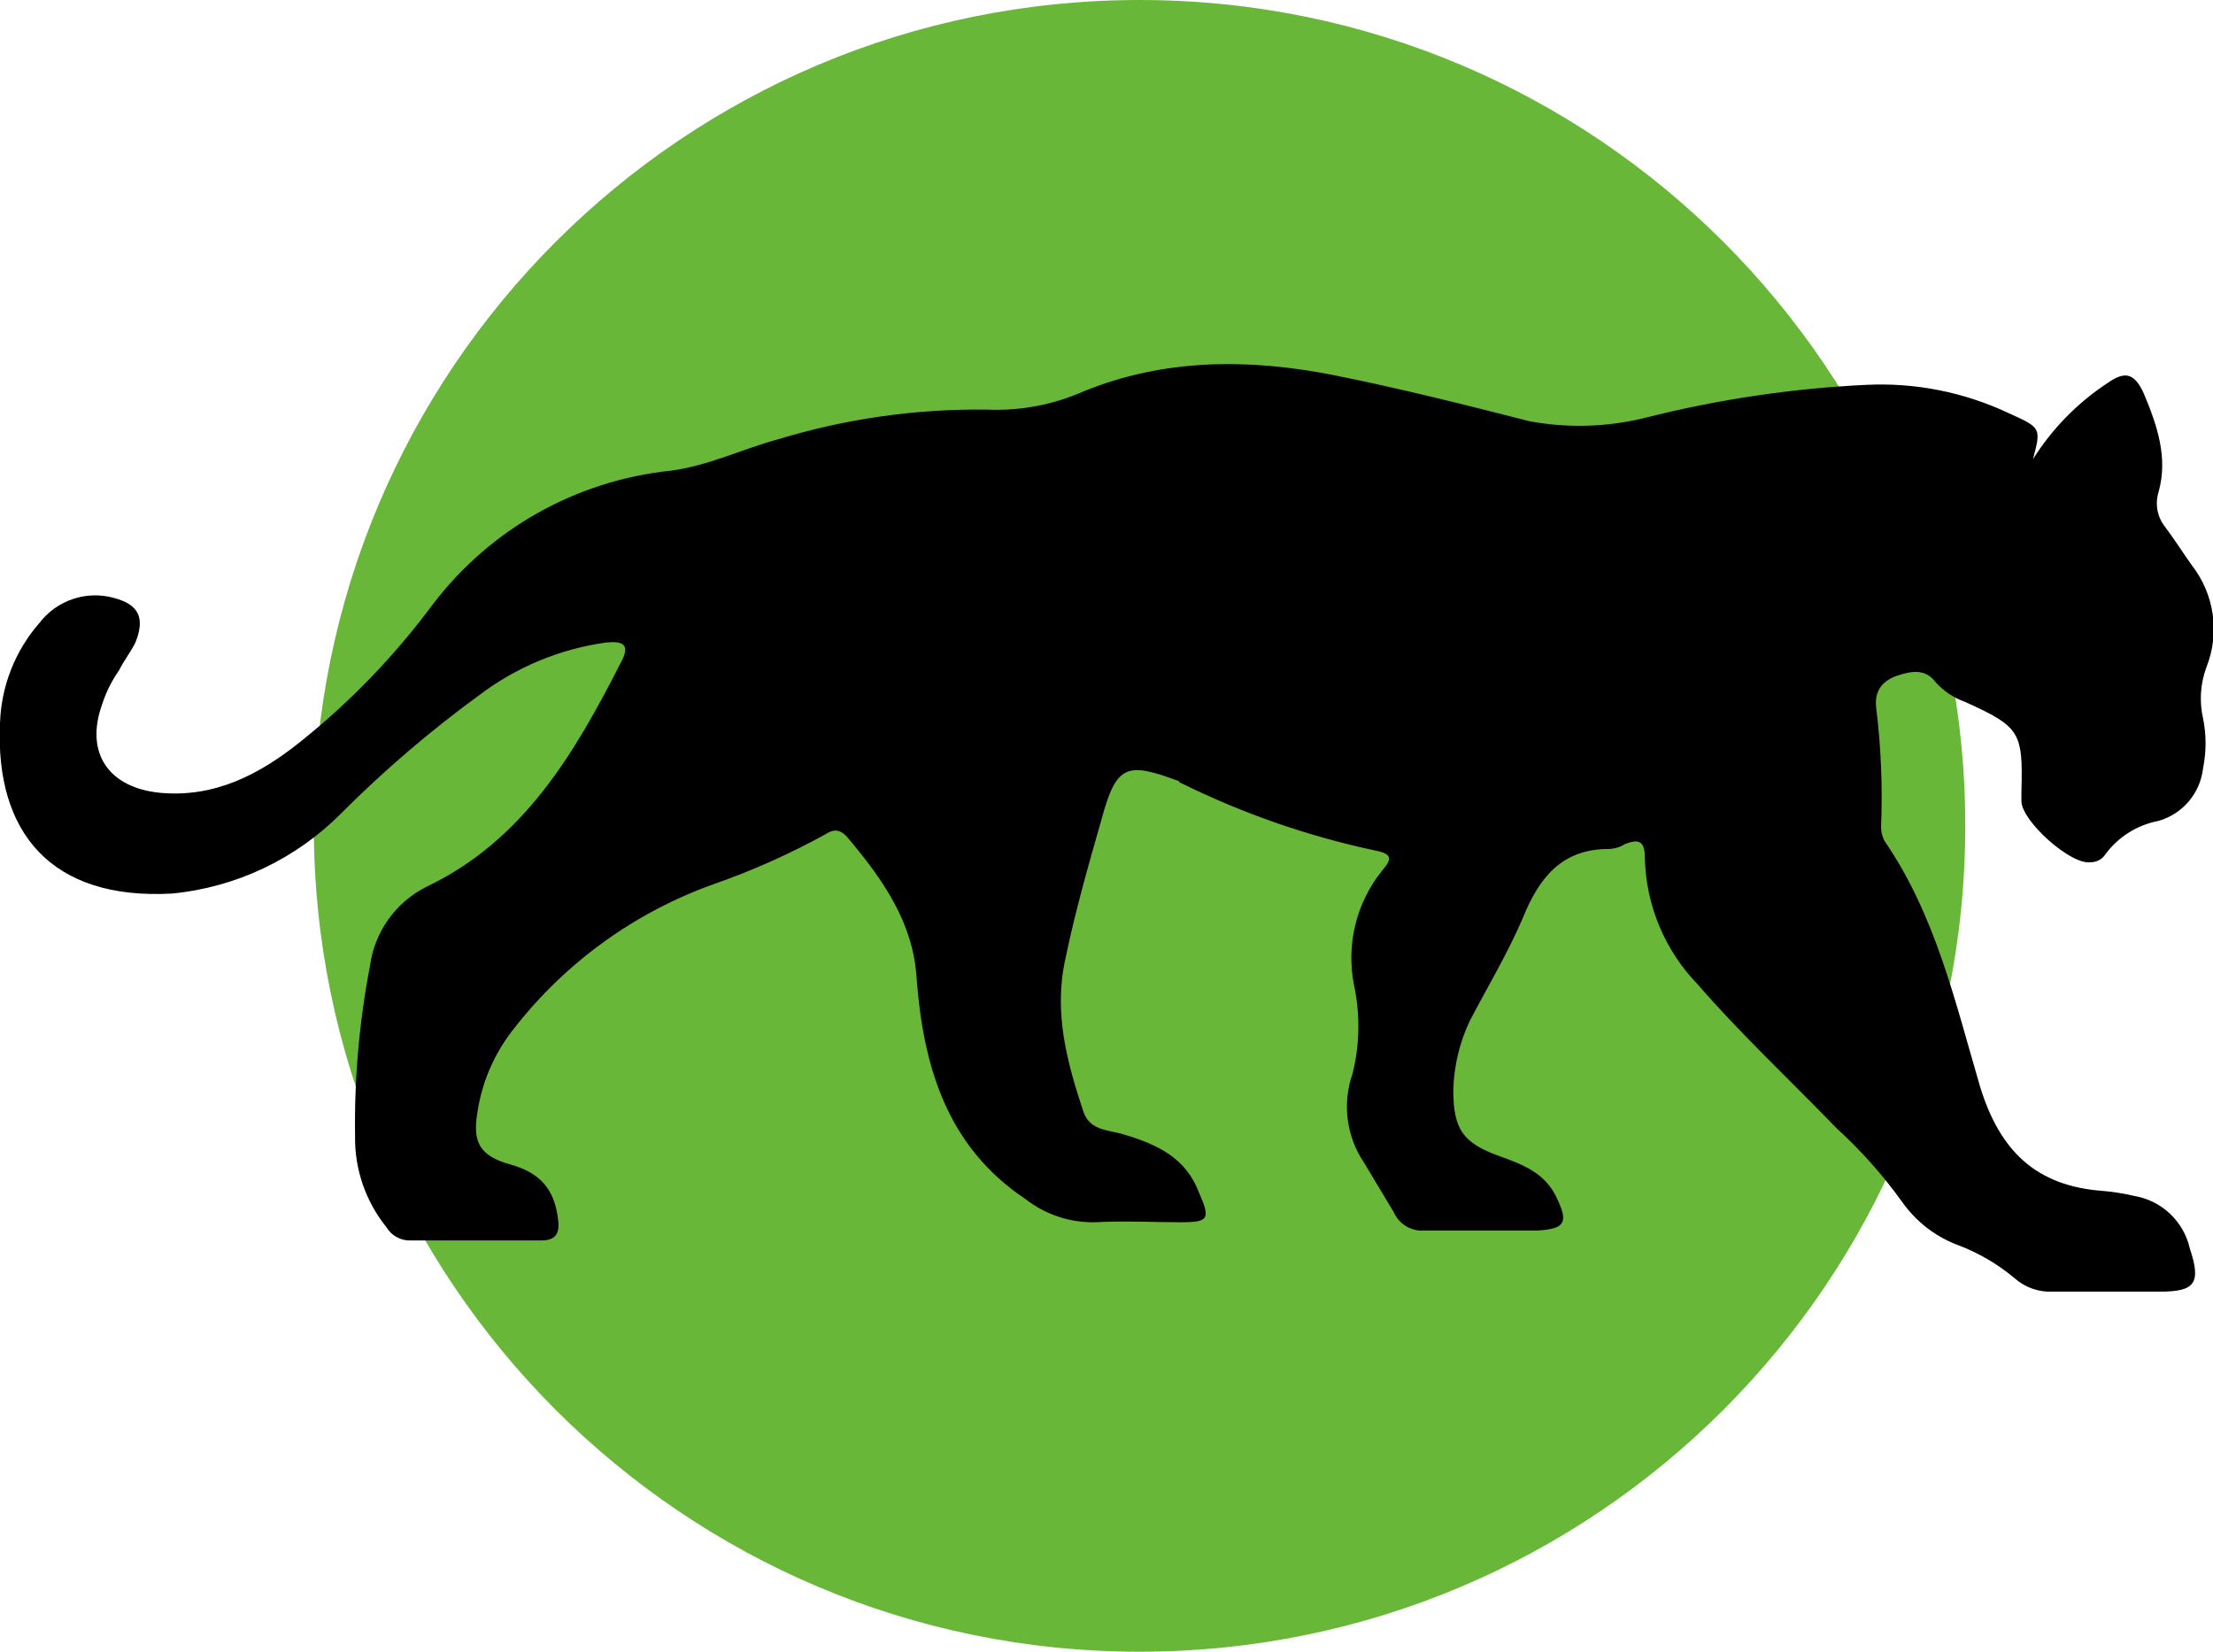
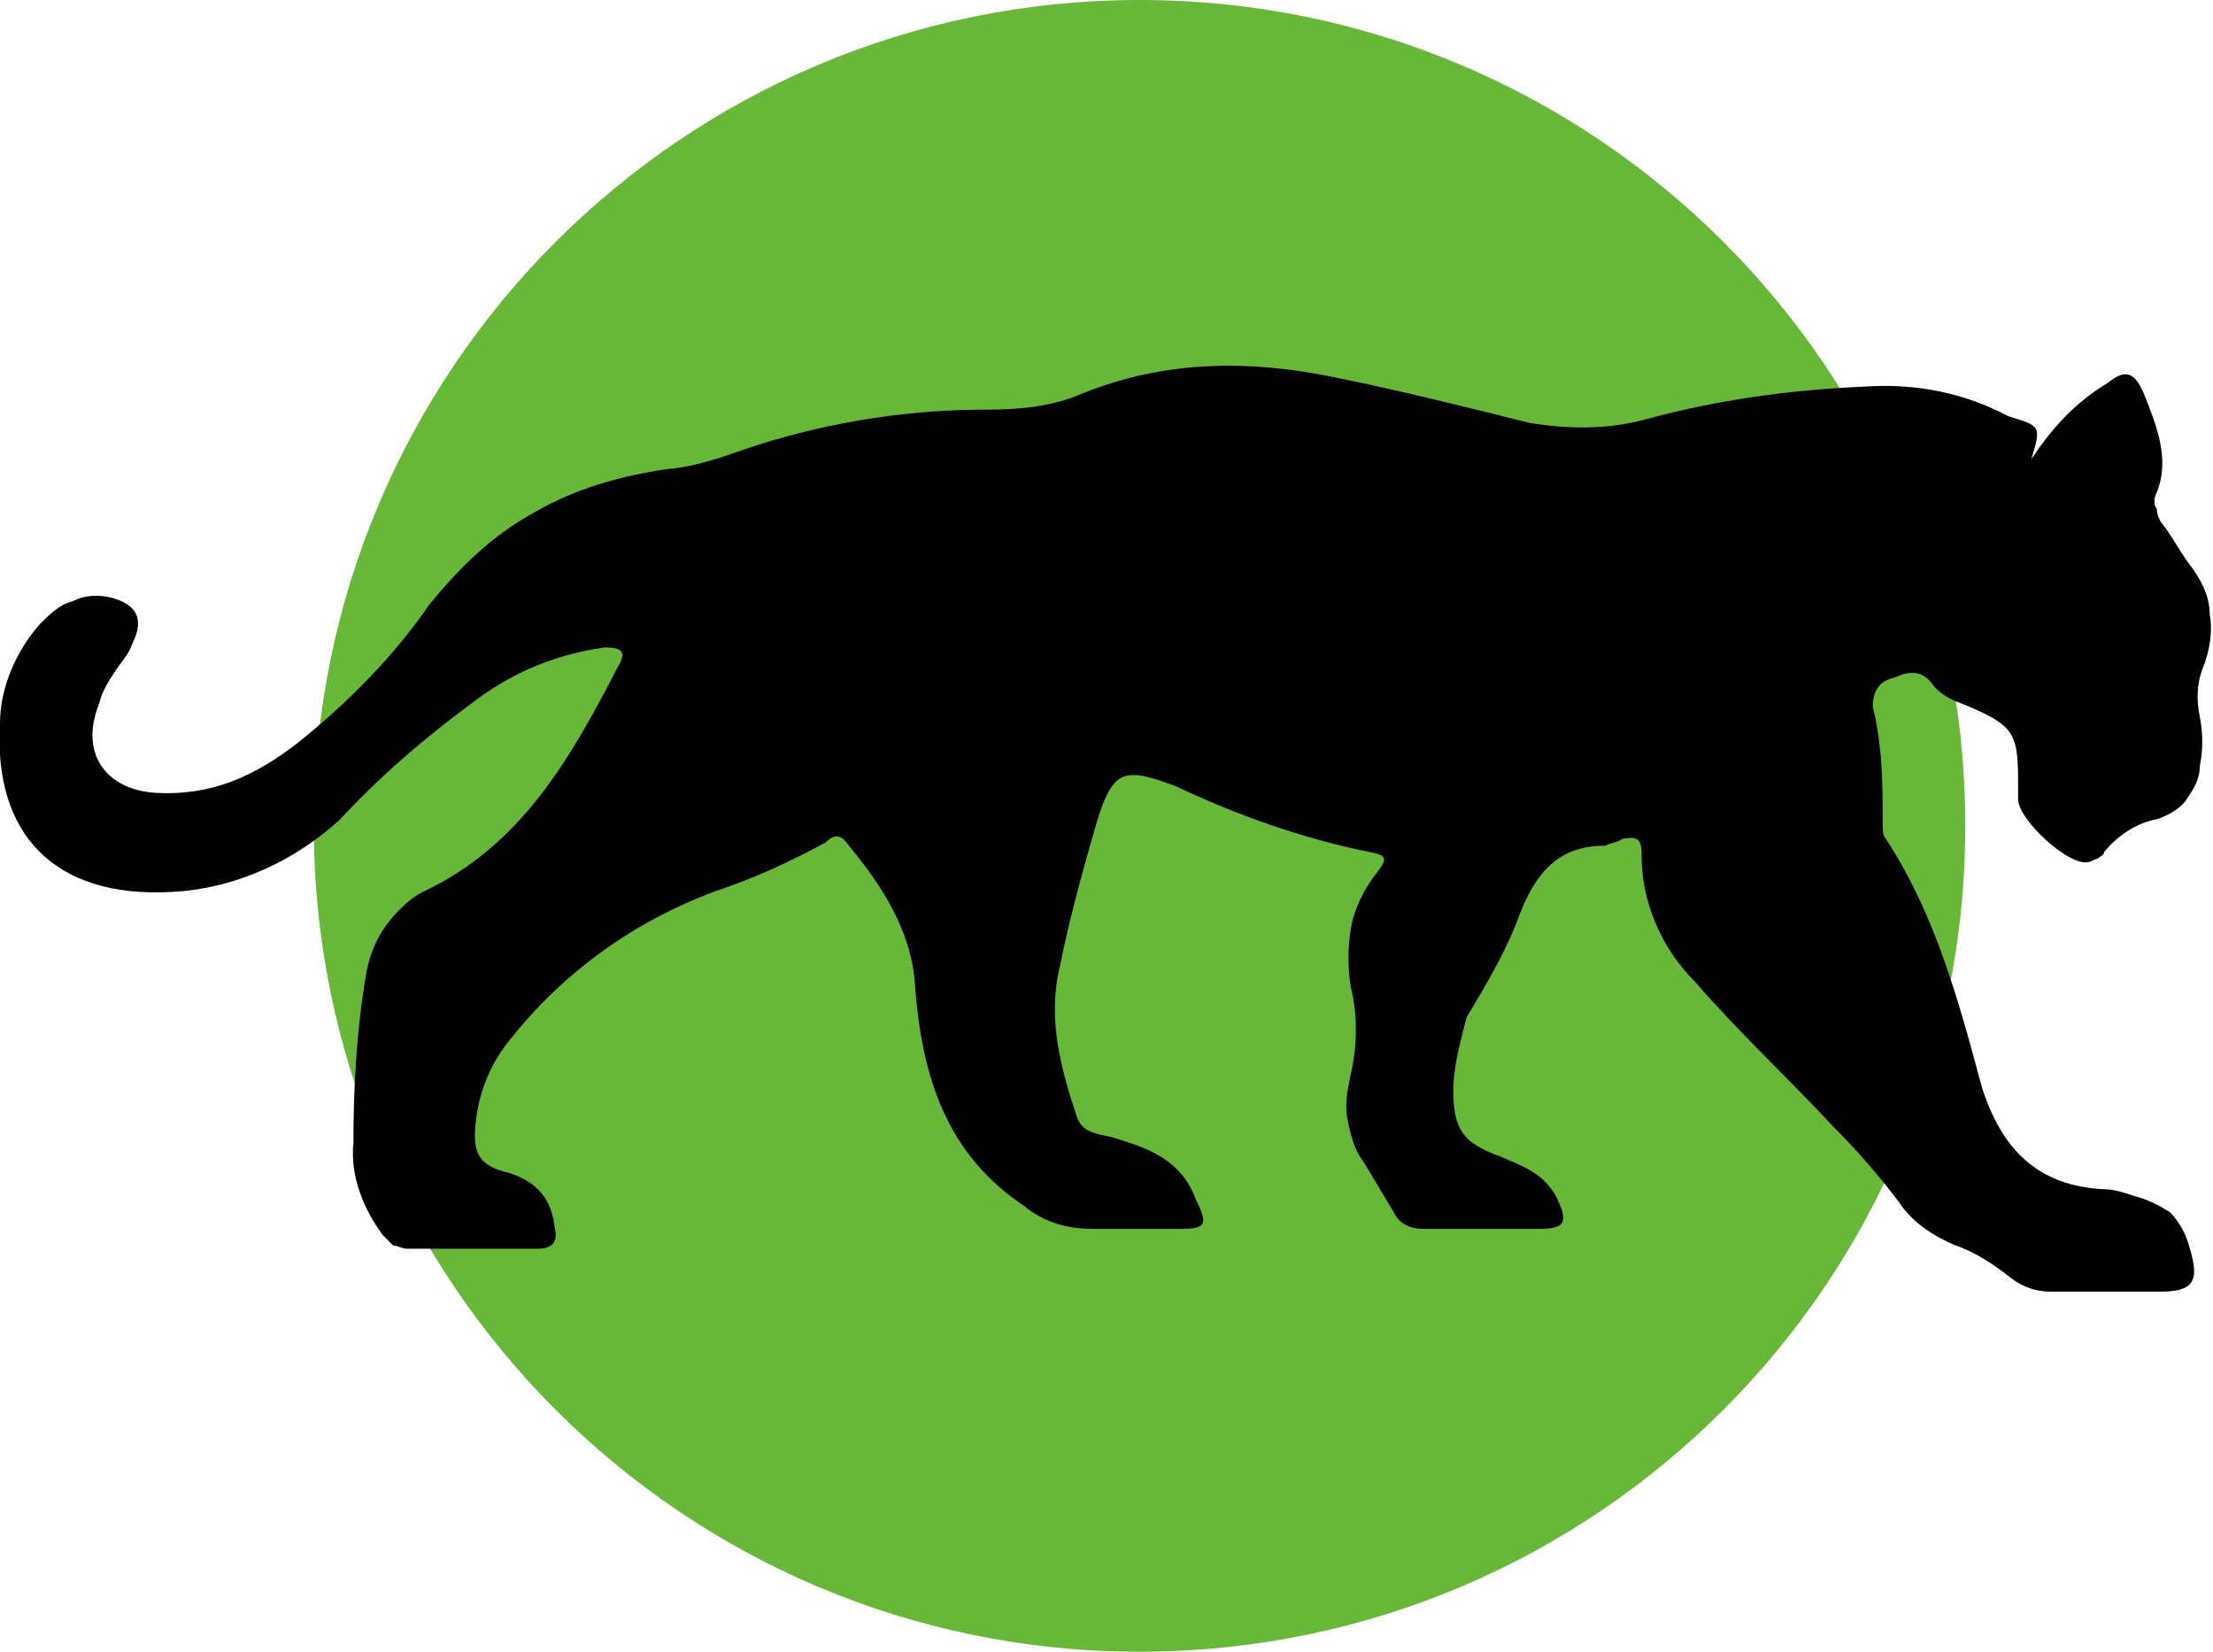
- <svg xmlns="http://www.w3.org/2000/svg" width="67" height="50" fill="none">
-   <circle cx="34.5" cy="25" r="25" fill="#68B738" />
-   <path d="M61.55 13.9a7.598 7.598 0 012.25-2.3c.5-.35.8-.35 1.1.3.4.95.75 1.95.45 3a1.145 1.145 0 00.2 1.05c.3.4.55.8.8 1.15a3.136 3.136 0 01.45 3.1 2.715 2.715 0 00-.1 1.55c.1.495.1 1.005 0 1.5a1.875 1.875 0 01-1.35 1.6c-.64.122-1.21.478-1.6 1a.525.525 0 01-.45.25c-.6.1-2.1-1.25-2.1-1.85v-.3c.05-1.8-.05-1.95-1.7-2.7a2.195 2.195 0 01-.9-.6c-.3-.4-.7-.35-1.15-.2-.45.15-.7.45-.65.95.15 1.21.2 2.431.15 3.65a.94.94 0 00.1.4c1.55 2.25 2.15 4.9 2.9 7.45.6 1.95 1.7 3 3.7 3.15.32.026.638.076.95.15a2.08 2.08 0 011.7 1.6c.35 1.05.15 1.3-.9 1.3h-3.25a1.62 1.62 0 01-1.15-.4 5.855 5.855 0 00-1.7-1 3.63 3.63 0 01-1.7-1.3 14.304 14.304 0 00-2-2.25c-1.4-1.45-2.9-2.85-4.2-4.35a5.69 5.69 0 01-1.6-3.8c0-.45-.1-.65-.6-.45a.965.965 0 01-.5.15c-1.4 0-2.1.85-2.6 2.1-.45 1.05-1.05 2.05-1.6 3.1A5.194 5.194 0 0044 33c0 1.2.3 1.6 1.4 2 .7.25 1.35.5 1.7 1.2.4.8.3 1-.55 1.05h-3.4a.94.94 0 01-.95-.55l-.9-1.5a3.024 3.024 0 01-.35-2.7 5.93 5.93 0 00.05-2.65 4.209 4.209 0 01.85-3.5c.3-.35.3-.5-.2-.6a25.028 25.028 0 01-5.9-2.05.05.05 0 01-.05-.05c-1.6-.6-1.9-.5-2.35 1.15-.4 1.4-.8 2.8-1.1 4.25-.35 1.6.05 3.1.55 4.6.2.6.8.55 1.25.7 1 .3 1.85.7 2.25 1.75.35.8.3.9-.55.9-.85 0-1.7-.05-2.6 0a3.32 3.32 0 01-2.1-.7c-2.4-1.6-3.1-4.05-3.3-6.7-.1-1.65-1-2.95-2.05-4.2-.2-.25-.4-.35-.7-.15a22.16 22.16 0 01-3.35 1.5 13.355 13.355 0 00-6.1 4.4 5.315 5.315 0 00-1.1 2.55c-.15.9.1 1.3 1 1.55s1.35.75 1.45 1.7c.05.4-.1.6-.5.6h-4.05a.826.826 0 01-.65-.4 4.28 4.28 0 01-.95-2.75 25.292 25.292 0 01.45-5.15 3.149 3.149 0 011.7-2.4c2.95-1.4 4.5-4.05 5.9-6.8.3-.55.05-.65-.45-.6a8.233 8.233 0 00-3.85 1.6 35.307 35.307 0 00-4.15 3.55 8.335 8.335 0 01-5.15 2.45c-3.65.2-5.35-1.85-5.2-5.15a4.845 4.845 0 011.2-3.05 2.125 2.125 0 012.25-.75c.75.2.95.6.65 1.35-.15.3-.35.55-.5.85a3.75 3.75 0 00-.5 1c-.55 1.5.2 2.55 1.75 2.7 1.65.15 3-.55 4.25-1.55a22.474 22.474 0 004-4.15 10.395 10.395 0 017.2-4.05c1.15-.15 2.15-.65 3.25-.95 2.057-.627 4.2-.93 6.35-.9a6.5 6.5 0 002.9-.55c2.45-1 5-1 7.55-.5 2 .4 4 .9 5.95 1.4a8.291 8.291 0 003.5-.1 33.885 33.885 0 016.7-1 9.079 9.079 0 014.3.85c1 .45 1 .45.75 1.4z" fill="#000" />
+ <svg xmlns="http://www.w3.org/2000/svg" viewBox="0 0 67 50">
+   <circle fill="#68B738" cx="34.5" cy="25" r="25" />
+   <path d="M61.5,13.9c0.6-0.9,1.3-1.7,2.3-2.3c0.5-0.4,0.8-0.4,1.1,0.3c0.4,1,0.8,2,0.4,3c-0.1,0.2-0.1,0.4,0,0.5     c0,0.2,0.1,0.4,0.2,0.5c0.3,0.4,0.5,0.8,0.8,1.2c0.3,0.4,0.6,0.9,0.6,1.5c0.1,0.5,0,1.1-0.2,1.6c-0.2,0.5-0.2,1-0.1,1.5     c0.1,0.5,0.1,1,0,1.5c0,0.4-0.2,0.7-0.4,1c-0.2,0.3-0.6,0.5-0.9,0.6c-0.6,0.1-1.2,0.5-1.6,1c0,0.1-0.1,0.1-0.2,0.2     c-0.1,0-0.2,0.1-0.3,0.1c-0.6,0.1-2.1-1.3-2.1-1.9V24c0-1.8,0-2-1.7-2.7c-0.3-0.1-0.7-0.3-0.9-0.6c-0.3-0.4-0.7-0.4-1.1-0.2     c-0.5,0.1-0.7,0.4-0.7,0.9C57,22.6,57,23.8,57,25c0,0.1,0,0.3,0.1,0.4c1.5,2.3,2.2,4.9,2.9,7.5c0.6,1.9,1.7,3,3.7,3.1     c0.3,0,0.6,0.1,0.9,0.2c0.4,0.1,0.8,0.3,1.1,0.5c0.3,0.3,0.5,0.7,0.6,1.1c0.3,1,0.1,1.3-0.9,1.3h-3.3c-0.4,0-0.8-0.1-1.2-0.4     c-0.5-0.4-1.1-0.8-1.7-1c-0.7-0.3-1.3-0.7-1.7-1.3c-0.6-0.8-1.3-1.6-2-2.3c-1.4-1.5-2.9-2.9-4.2-4.4c-1-1-1.6-2.4-1.6-3.8     c0-0.5-0.1-0.6-0.6-0.5c-0.1,0.1-0.3,0.1-0.5,0.2c-1.4,0-2.1,0.8-2.6,2.1c-0.4,1.1-1,2.1-1.6,3.1C44.2,31.6,44,32.3,44,33     c0,1.2,0.3,1.6,1.4,2c0.7,0.3,1.3,0.5,1.7,1.2c0.4,0.8,0.3,1-0.5,1h-3.4c-0.2,0-0.4,0-0.6-0.1c-0.2-0.1-0.3-0.2-0.4-0.4l-0.9-1.5     c-0.3-0.4-0.4-0.8-0.5-1.3c-0.1-0.5,0-0.9,0.1-1.4c0.2-0.9,0.2-1.8,0-2.6c-0.1-0.6-0.1-1.2,0-1.8s0.4-1.2,0.8-1.7     c0.3-0.4,0.3-0.5-0.2-0.6c-2-0.4-4-1.1-5.9-2c0,0,0,0,0,0c0,0,0,0,0,0c-1.6-0.6-1.9-0.5-2.4,1.1c-0.4,1.4-0.8,2.8-1.1,4.3     c-0.4,1.6,0,3.1,0.5,4.6c0.2,0.6,0.8,0.5,1.3,0.7c1,0.3,1.9,0.7,2.3,1.8c0.4,0.8,0.3,0.9-0.5,0.9s-1.7,0-2.6,0     c-0.8,0-1.5-0.2-2.1-0.7c-2.4-1.6-3.1-4-3.3-6.7c-0.1-1.6-1-3-2-4.2c-0.2-0.3-0.4-0.4-0.7-0.1c-1.1,0.6-2.2,1.1-3.4,1.5     c-2.4,0.9-4.5,2.4-6.1,4.4c-0.6,0.7-1,1.6-1.1,2.6c-0.1,0.9,0.1,1.3,1,1.5c0.9,0.3,1.3,0.8,1.4,1.7c0.1,0.4-0.1,0.6-0.5,0.6h-4     c-0.1,0-0.3-0.1-0.4-0.1c-0.1-0.1-0.2-0.2-0.3-0.3c-0.6-0.8-1-1.8-0.9-2.8c0-1.7,0.1-3.5,0.4-5.2c0.1-0.5,0.3-1,0.6-1.4     c0.3-0.4,0.7-0.8,1.1-1c3-1.4,4.5-4.1,5.9-6.8c0.3-0.5,0.1-0.6-0.4-0.6c-1.4,0.2-2.7,0.7-3.9,1.6c-1.5,1.1-2.9,2.3-4.1,3.6     C9,26,7.2,26.9,5.2,27c-3.6,0.2-5.4-1.8-5.2-5.1c0-1.1,0.5-2.2,1.2-3c0.3-0.3,0.6-0.6,1-0.7C2.6,18,3,18,3.4,18.1     c0.7,0.2,1,0.6,0.6,1.4c-0.1,0.3-0.3,0.5-0.5,0.8c-0.2,0.3-0.4,0.6-0.5,1c-0.6,1.5,0.2,2.6,1.7,2.7c1.7,0.1,3-0.5,4.3-1.5     c1.5-1.2,2.9-2.6,4-4.2c0.9-1.1,1.9-2.1,3.2-2.8c1.2-0.7,2.6-1.1,4-1.3c1.2-0.1,2.2-0.6,3.3-0.9c2.1-0.6,4.2-0.9,6.4-0.9     c1,0,2-0.1,2.9-0.5c2.5-1,5-1,7.5-0.5c2,0.4,4,0.9,6,1.4c1.2,0.2,2.4,0.2,3.5-0.1c2.2-0.6,4.4-0.9,6.7-1c1.5-0.1,3,0.2,4.3,0.9     C61.8,12.9,61.8,12.9,61.5,13.9z" />
</svg>
